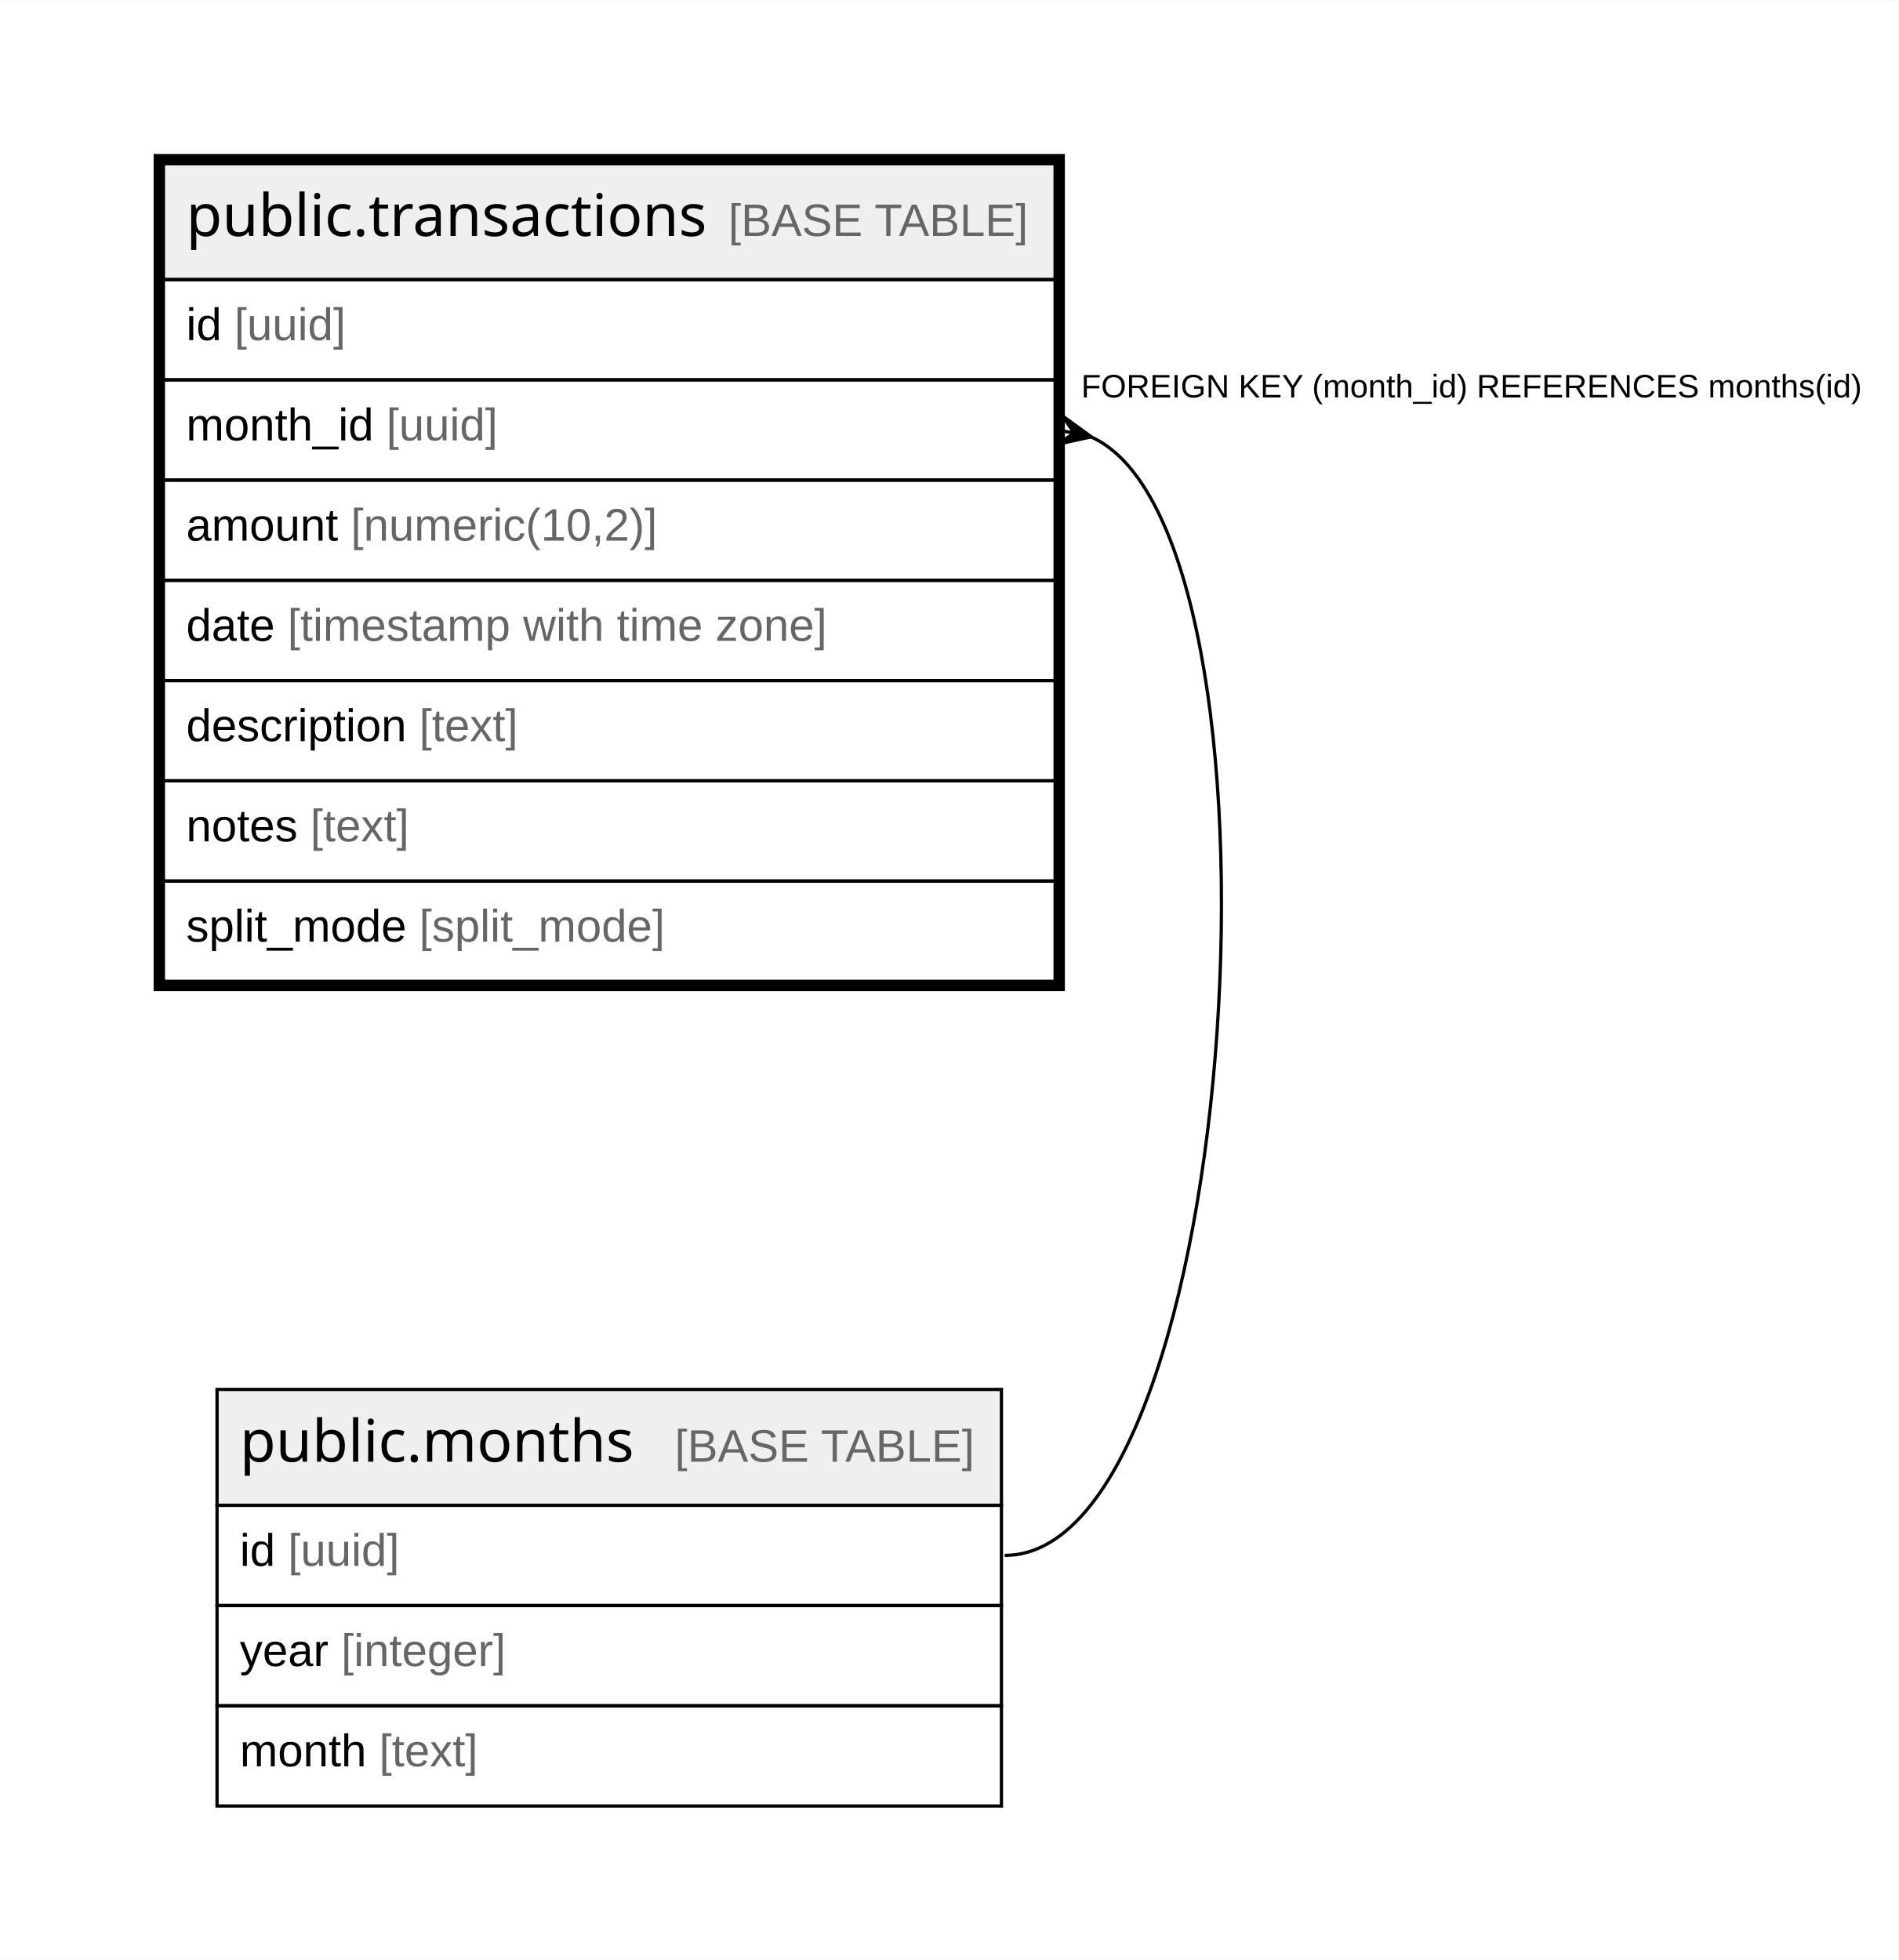
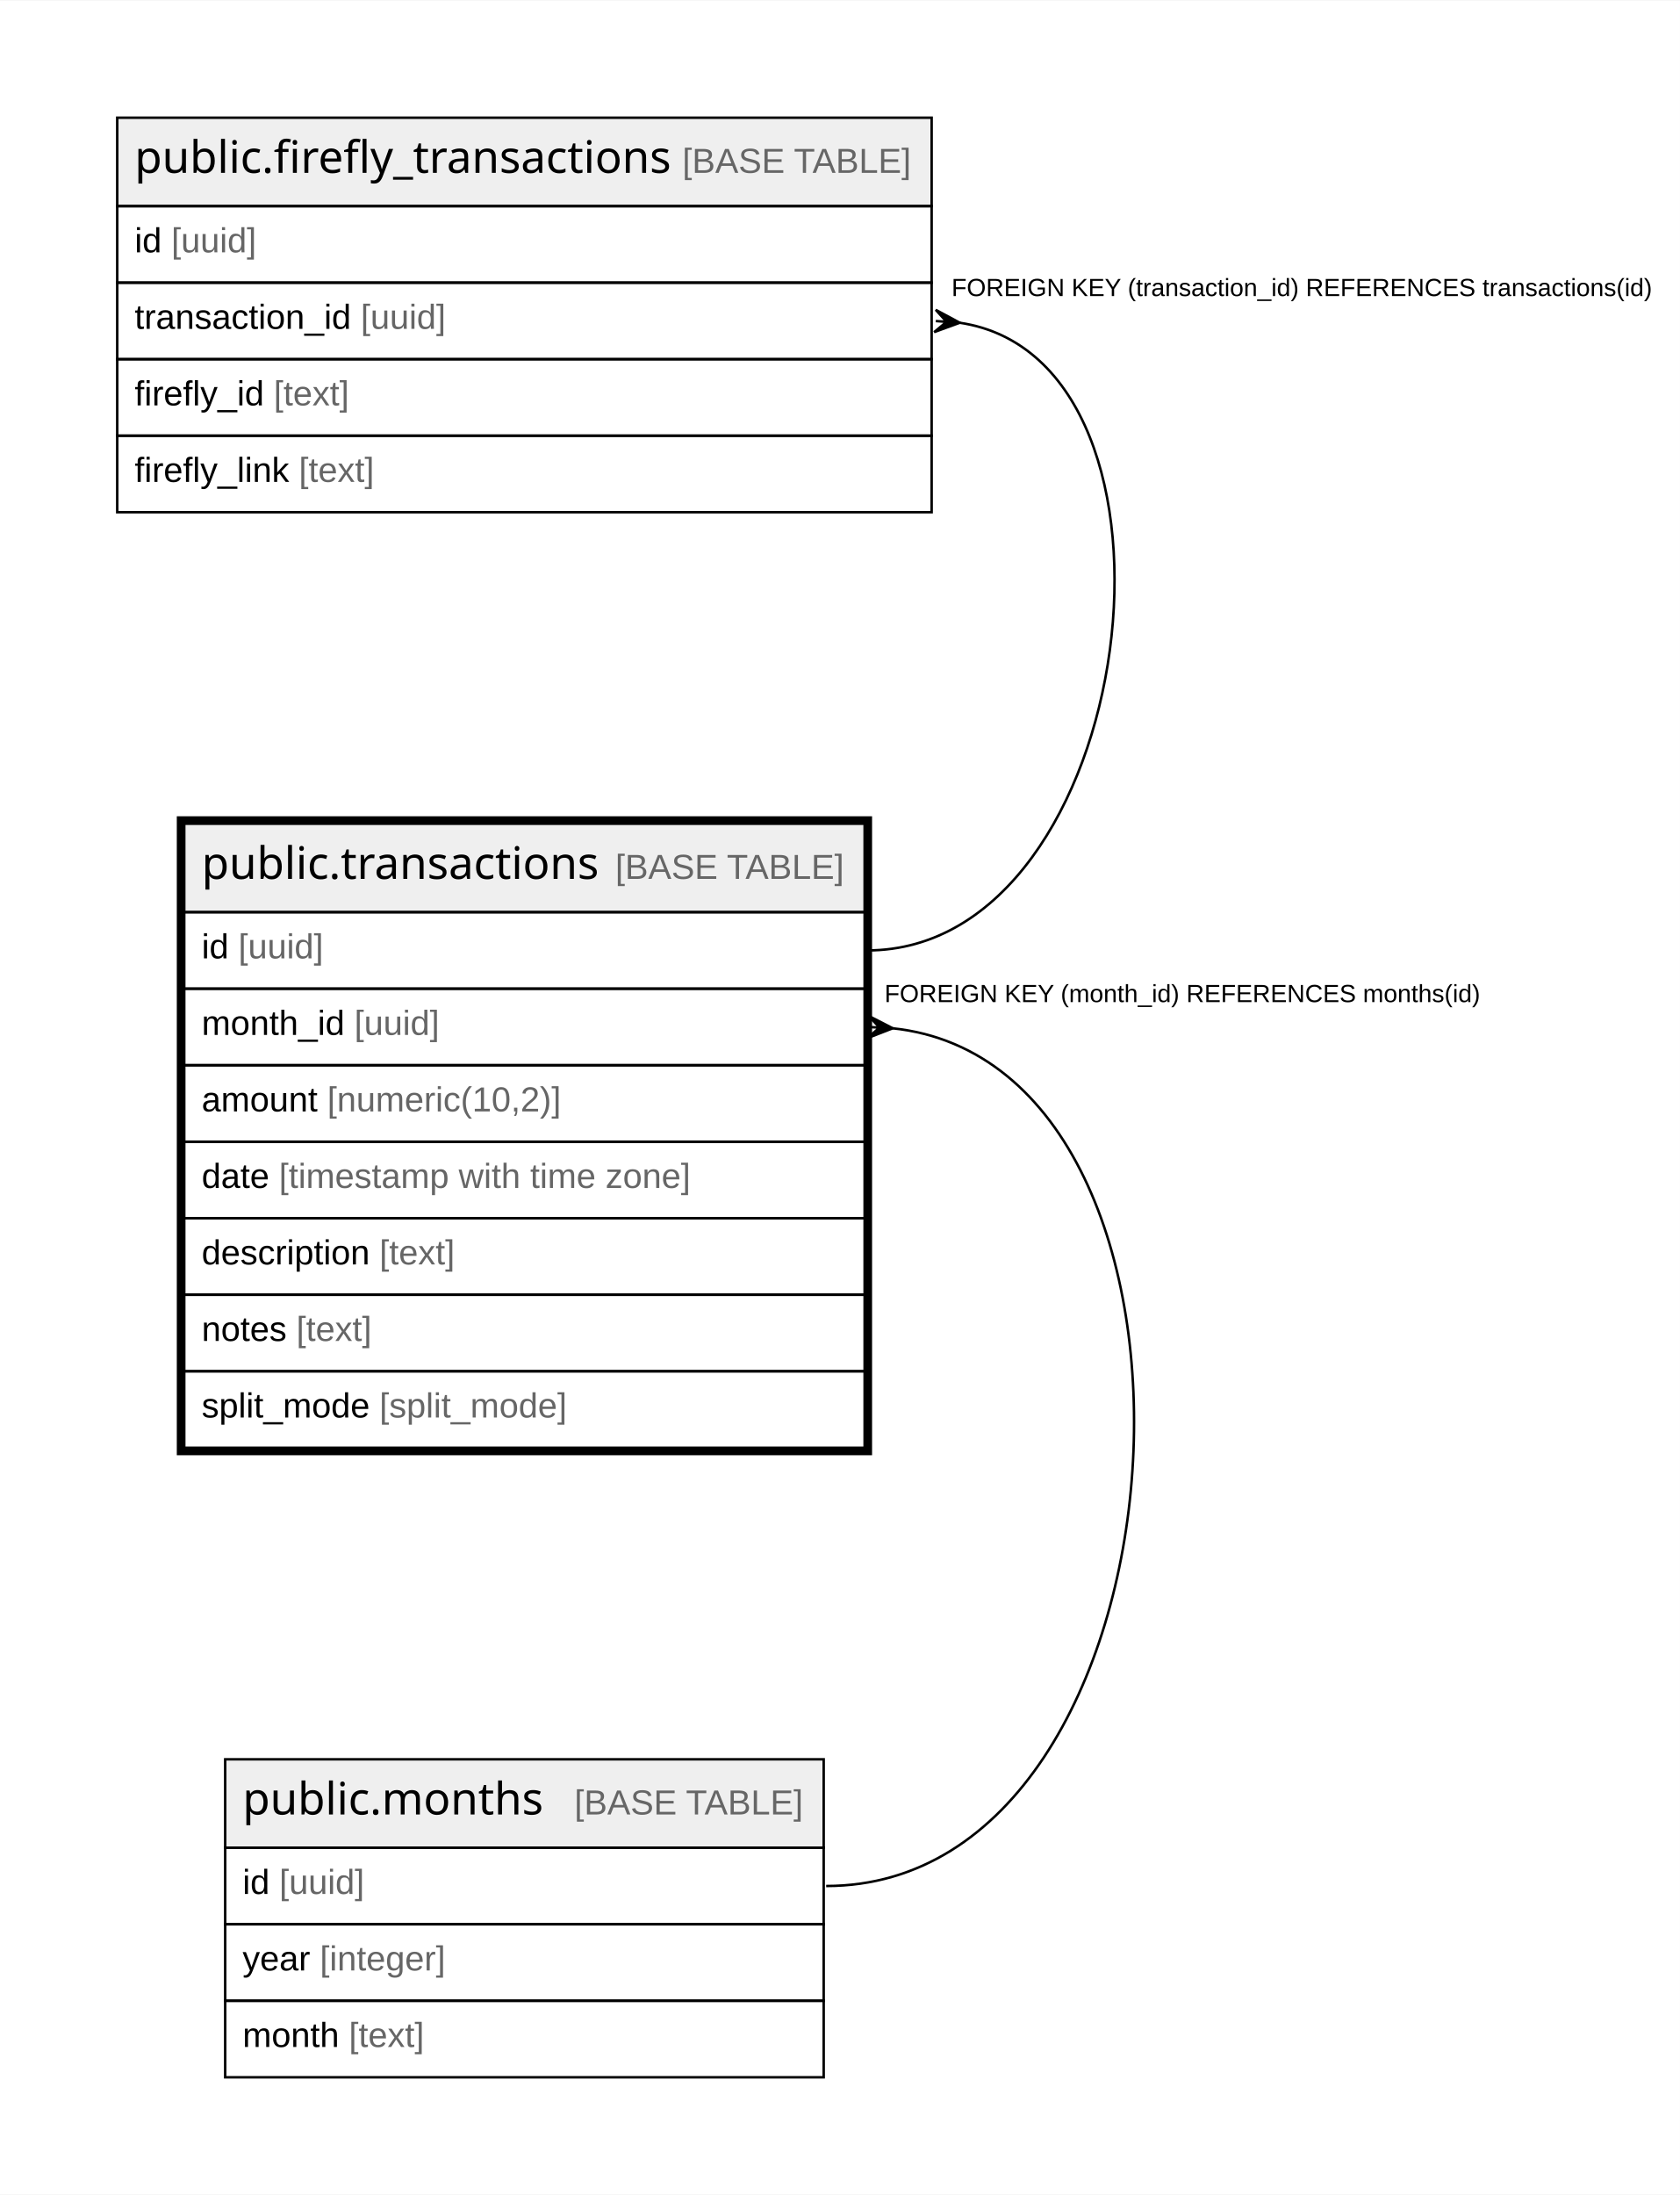
- <svg xmlns="http://www.w3.org/2000/svg" width="583pt" height="602pt" viewBox="0.00 0.00 583.21 602.00">
-   <g id="graph0" class="graph" transform="scale(1 1) rotate(0) translate(4 598)">
-     <polygon fill="white" stroke="none" points="-4,4 -4,-598 579.21,-598 579.21,4 -4,4" />
+ <svg xmlns="http://www.w3.org/2000/svg" width="676pt" height="883pt" viewBox="0.00 0.00 676.43 883.20">
+   <g id="graph0" class="graph" transform="scale(1 1) rotate(0) translate(4 879.2)">
+     <polygon fill="white" stroke="none" points="-4,4 -4,-879.2 672.43,-879.2 672.43,4 -4,4" />
    <g id="node1" class="node">
-       <polygon fill="#efefef" stroke="none" points="46.2,-512.2 46.2,-547.8 320.16,-547.8 320.16,-512.2 46.2,-512.2" />
-       <polygon fill="none" stroke="black" points="46.2,-512.2 46.2,-547.8 320.16,-547.8 320.16,-512.2 46.2,-512.2" />
-       <text text-anchor="start" x="53.2" y="-525.6" font-family="Arial Bold" font-size="18.00">public.transactions</text>
-       <text text-anchor="start" x="188.67" y="-525.6" font-family="Arial" font-size="14.00">    </text>
-       <text text-anchor="start" x="219.78" y="-525.6" font-family="Arial" font-size="14.00" fill="#666666">[BASE TABLE]</text>
-       <polygon fill="none" stroke="black" points="46.2,-481.4 46.2,-512.2 320.16,-512.2 320.16,-481.4 46.2,-481.4" />
-       <text text-anchor="start" x="53.2" y="-493.6" font-family="Arial" font-size="14.00">id </text>
-       <text text-anchor="start" x="67.99" y="-493.6" font-family="Arial" font-size="14.00" fill="#666666">[uuid]</text>
-       <polygon fill="none" stroke="black" points="46.2,-450.6 46.2,-481.4 320.16,-481.4 320.16,-450.6 46.2,-450.6" />
-       <text text-anchor="start" x="53.2" y="-462.8" font-family="Arial" font-size="14.00">month_id </text>
-       <text text-anchor="start" x="114.68" y="-462.8" font-family="Arial" font-size="14.00" fill="#666666">[uuid]</text>
-       <polygon fill="none" stroke="black" points="46.2,-419.8 46.2,-450.6 320.16,-450.6 320.16,-419.8 46.2,-419.8" />
-       <text text-anchor="start" x="53.2" y="-432" font-family="Arial" font-size="14.00">amount </text>
-       <text text-anchor="start" x="103.79" y="-432" font-family="Arial" font-size="14.00" fill="#666666">[numeric(10,2)]</text>
-       <polygon fill="none" stroke="black" points="46.2,-389 46.2,-419.8 320.16,-419.8 320.16,-389 46.2,-389" />
-       <text text-anchor="start" x="53.2" y="-401.2" font-family="Arial" font-size="14.00">date </text>
-       <text text-anchor="start" x="84.34" y="-401.2" font-family="Arial" font-size="14.00" fill="#666666">[timestamp with time zone]</text>
-       <polygon fill="none" stroke="black" points="46.2,-358.2 46.2,-389 320.16,-389 320.16,-358.2 46.2,-358.2" />
-       <text text-anchor="start" x="53.2" y="-370.4" font-family="Arial" font-size="14.00">description </text>
-       <text text-anchor="start" x="124.79" y="-370.4" font-family="Arial" font-size="14.00" fill="#666666">[text]</text>
-       <polygon fill="none" stroke="black" points="46.2,-327.4 46.2,-358.2 320.16,-358.2 320.16,-327.4 46.2,-327.4" />
-       <text text-anchor="start" x="53.2" y="-339.6" font-family="Arial" font-size="14.00">notes </text>
-       <text text-anchor="start" x="91.34" y="-339.6" font-family="Arial" font-size="14.00" fill="#666666">[text]</text>
-       <polygon fill="none" stroke="black" points="46.2,-296.6 46.2,-327.4 320.16,-327.4 320.16,-296.6 46.2,-296.6" />
-       <text text-anchor="start" x="53.2" y="-308.8" font-family="Arial" font-size="14.00">split_mode </text>
-       <text text-anchor="start" x="124.79" y="-308.8" font-family="Arial" font-size="14.00" fill="#666666">[split_mode]</text>
-       <polygon fill="none" stroke="black" stroke-width="3" points="44.7,-295.1 44.7,-549.3 321.66,-549.3 321.66,-295.1 44.7,-295.1" />
+       <polygon fill="#efefef" stroke="none" points="70.19,-512.2 70.19,-547.8 344.14,-547.8 344.14,-512.2 70.19,-512.2" />
+       <polygon fill="none" stroke="black" points="70.19,-512.2 70.19,-547.8 344.14,-547.8 344.14,-512.2 70.19,-512.2" />
+       <text text-anchor="start" x="77.19" y="-525.6" font-family="Arial Bold" font-size="18.00">public.transactions</text>
+       <text text-anchor="start" x="212.65" y="-525.6" font-family="Arial" font-size="14.00">    </text>
+       <text text-anchor="start" x="243.77" y="-525.6" font-family="Arial" font-size="14.00" fill="#666666">[BASE TABLE]</text>
+       <polygon fill="none" stroke="black" points="70.19,-481.4 70.19,-512.2 344.14,-512.2 344.14,-481.4 70.19,-481.4" />
+       <text text-anchor="start" x="77.19" y="-493.6" font-family="Arial" font-size="14.00">id </text>
+       <text text-anchor="start" x="91.97" y="-493.6" font-family="Arial" font-size="14.00" fill="#666666">[uuid]</text>
+       <polygon fill="none" stroke="black" points="70.19,-450.6 70.19,-481.4 344.14,-481.4 344.14,-450.6 70.19,-450.6" />
+       <text text-anchor="start" x="77.19" y="-462.8" font-family="Arial" font-size="14.00">month_id </text>
+       <text text-anchor="start" x="138.67" y="-462.8" font-family="Arial" font-size="14.00" fill="#666666">[uuid]</text>
+       <polygon fill="none" stroke="black" points="70.19,-419.8 70.19,-450.6 344.14,-450.6 344.14,-419.8 70.19,-419.8" />
+       <text text-anchor="start" x="77.19" y="-432" font-family="Arial" font-size="14.00">amount </text>
+       <text text-anchor="start" x="127.77" y="-432" font-family="Arial" font-size="14.00" fill="#666666">[numeric(10,2)]</text>
+       <polygon fill="none" stroke="black" points="70.19,-389 70.19,-419.8 344.14,-419.8 344.14,-389 70.19,-389" />
+       <text text-anchor="start" x="77.19" y="-401.2" font-family="Arial" font-size="14.00">date </text>
+       <text text-anchor="start" x="108.32" y="-401.2" font-family="Arial" font-size="14.00" fill="#666666">[timestamp with time zone]</text>
+       <polygon fill="none" stroke="black" points="70.19,-358.2 70.19,-389 344.14,-389 344.14,-358.2 70.19,-358.2" />
+       <text text-anchor="start" x="77.19" y="-370.4" font-family="Arial" font-size="14.00">description </text>
+       <text text-anchor="start" x="148.78" y="-370.4" font-family="Arial" font-size="14.00" fill="#666666">[text]</text>
+       <polygon fill="none" stroke="black" points="70.19,-327.4 70.19,-358.2 344.14,-358.2 344.14,-327.4 70.19,-327.4" />
+       <text text-anchor="start" x="77.19" y="-339.6" font-family="Arial" font-size="14.00">notes </text>
+       <text text-anchor="start" x="115.32" y="-339.6" font-family="Arial" font-size="14.00" fill="#666666">[text]</text>
+       <polygon fill="none" stroke="black" points="70.19,-296.6 70.19,-327.4 344.14,-327.4 344.14,-296.6 70.19,-296.6" />
+       <text text-anchor="start" x="77.19" y="-308.8" font-family="Arial" font-size="14.00">split_mode </text>
+       <text text-anchor="start" x="148.78" y="-308.8" font-family="Arial" font-size="14.00" fill="#666666">[split_mode]</text>
+       <polygon fill="none" stroke="black" stroke-width="3" points="68.69,-295.1 68.69,-549.3 345.64,-549.3 345.64,-295.1 68.69,-295.1" />
+     </g>
+     <g id="node3" class="node">
+       <polygon fill="#efefef" stroke="none" points="86.67,-135.6 86.67,-171.2 327.66,-171.2 327.66,-135.6 86.67,-135.6" />
+       <polygon fill="none" stroke="black" points="86.67,-135.6 86.67,-171.2 327.66,-171.2 327.66,-135.6 86.67,-135.6" />
+       <text text-anchor="start" x="93.67" y="-149" font-family="Arial Bold" font-size="18.00">public.months</text>
+       <text text-anchor="start" x="196.17" y="-149" font-family="Arial" font-size="14.00">    </text>
+       <text text-anchor="start" x="227.29" y="-149" font-family="Arial" font-size="14.00" fill="#666666">[BASE TABLE]</text>
+       <polygon fill="none" stroke="black" points="86.67,-104.8 86.67,-135.6 327.66,-135.6 327.66,-104.8 86.67,-104.8" />
+       <text text-anchor="start" x="93.67" y="-117" font-family="Arial" font-size="14.00">id </text>
+       <text text-anchor="start" x="108.46" y="-117" font-family="Arial" font-size="14.00" fill="#666666">[uuid]</text>
+       <polygon fill="none" stroke="black" points="86.67,-74 86.67,-104.8 327.66,-104.8 327.66,-74 86.67,-74" />
+       <text text-anchor="start" x="93.67" y="-86.2" font-family="Arial" font-size="14.00">year </text>
+       <text text-anchor="start" x="124.79" y="-86.2" font-family="Arial" font-size="14.00" fill="#666666">[integer]</text>
+       <polygon fill="none" stroke="black" points="86.67,-43.2 86.67,-74 327.66,-74 327.66,-43.2 86.67,-43.2" />
+       <text text-anchor="start" x="93.67" y="-55.4" font-family="Arial" font-size="14.00">month </text>
+       <text text-anchor="start" x="136.47" y="-55.4" font-family="Arial" font-size="14.00" fill="#666666">[text]</text>
+     </g>
+     <g id="edge2" class="edge">
+       <path fill="none" stroke="black" d="M355.25,-465.48C498.2,-450.64 479.07,-120.2 328.66,-120.2" />
+       <polygon fill="black" stroke="black" points="355.46,-465.47 345.25,-461.49 350.14,-465.75 345.81,-465.97 345.81,-465.97 345.81,-465.97 350.14,-465.75 345.71,-470.48 355.46,-465.47" />
+       <text text-anchor="start" x="352.14" y="-476" font-family="Arial" font-size="10.00">FOREIGN KEY (month_id) REFERENCES months(id)</text>
    </g>
    <g id="node2" class="node">
-       <polygon fill="#efefef" stroke="none" points="62.68,-135.6 62.68,-171.2 303.67,-171.2 303.67,-135.6 62.68,-135.6" />
-       <polygon fill="none" stroke="black" points="62.68,-135.6 62.68,-171.2 303.67,-171.2 303.67,-135.6 62.68,-135.6" />
-       <text text-anchor="start" x="69.68" y="-149" font-family="Arial Bold" font-size="18.00">public.months</text>
-       <text text-anchor="start" x="172.18" y="-149" font-family="Arial" font-size="14.00">    </text>
-       <text text-anchor="start" x="203.3" y="-149" font-family="Arial" font-size="14.00" fill="#666666">[BASE TABLE]</text>
-       <polygon fill="none" stroke="black" points="62.68,-104.8 62.68,-135.6 303.67,-135.6 303.67,-104.8 62.68,-104.8" />
-       <text text-anchor="start" x="69.68" y="-117" font-family="Arial" font-size="14.00">id </text>
-       <text text-anchor="start" x="84.47" y="-117" font-family="Arial" font-size="14.00" fill="#666666">[uuid]</text>
-       <polygon fill="none" stroke="black" points="62.68,-74 62.68,-104.8 303.67,-104.8 303.67,-74 62.68,-74" />
-       <text text-anchor="start" x="69.68" y="-86.2" font-family="Arial" font-size="14.00">year </text>
-       <text text-anchor="start" x="100.81" y="-86.2" font-family="Arial" font-size="14.00" fill="#666666">[integer]</text>
-       <polygon fill="none" stroke="black" points="62.68,-43.2 62.68,-74 303.67,-74 303.67,-43.2 62.68,-43.2" />
-       <text text-anchor="start" x="69.68" y="-55.4" font-family="Arial" font-size="14.00">month </text>
-       <text text-anchor="start" x="112.48" y="-55.4" font-family="Arial" font-size="14.00" fill="#666666">[text]</text>
+       <polygon fill="#efefef" stroke="none" points="43.2,-796.4 43.2,-832 371.13,-832 371.13,-796.4 43.2,-796.4" />
+       <polygon fill="none" stroke="black" points="43.2,-796.4 43.2,-832 371.13,-832 371.13,-796.4 43.2,-796.4" />
+       <text text-anchor="start" x="50.2" y="-809.8" font-family="Arial Bold" font-size="18.00">public.firefly_transactions</text>
+       <text text-anchor="start" x="239.64" y="-809.8" font-family="Arial" font-size="14.00">    </text>
+       <text text-anchor="start" x="270.76" y="-809.8" font-family="Arial" font-size="14.00" fill="#666666">[BASE TABLE]</text>
+       <polygon fill="none" stroke="black" points="43.2,-765.6 43.2,-796.4 371.13,-796.4 371.13,-765.6 43.2,-765.6" />
+       <text text-anchor="start" x="50.2" y="-777.8" font-family="Arial" font-size="14.00">id </text>
+       <text text-anchor="start" x="64.99" y="-777.8" font-family="Arial" font-size="14.00" fill="#666666">[uuid]</text>
+       <polygon fill="none" stroke="black" points="43.2,-734.8 43.2,-765.6 371.13,-765.6 371.13,-734.8 43.2,-734.8" />
+       <text text-anchor="start" x="50.2" y="-747" font-family="Arial" font-size="14.00">transaction_id </text>
+       <text text-anchor="start" x="141.25" y="-747" font-family="Arial" font-size="14.00" fill="#666666">[uuid]</text>
+       <polygon fill="none" stroke="black" points="43.2,-704 43.2,-734.8 371.13,-734.8 371.13,-704 43.2,-704" />
+       <text text-anchor="start" x="50.2" y="-716.2" font-family="Arial" font-size="14.00">firefly_id </text>
+       <text text-anchor="start" x="106.22" y="-716.2" font-family="Arial" font-size="14.00" fill="#666666">[text]</text>
+       <polygon fill="none" stroke="black" points="43.2,-673.2 43.2,-704 371.13,-704 371.13,-673.2 43.2,-673.2" />
+       <text text-anchor="start" x="50.2" y="-685.4" font-family="Arial" font-size="14.00">firefly_link </text>
+       <text text-anchor="start" x="116.33" y="-685.4" font-family="Arial" font-size="14.00" fill="#666666">[text]</text>
    </g>
    <g id="edge1" class="edge">
-       <path fill="none" stroke="black" d="M330.96,-463.97C396.48,-435.63 378.15,-120.2 304.67,-120.2" />
-       <polygon fill="black" stroke="black" points="331.27,-463.9 320.57,-461.53 326.05,-464.99 321.81,-465.86 321.81,-465.86 321.81,-465.86 326.05,-464.99 322.4,-470.34 331.27,-463.9" />
-       <text text-anchor="start" x="328.16" y="-476" font-family="Arial" font-size="10.00">FOREIGN KEY (month_id) REFERENCES months(id)</text>
+       <path fill="none" stroke="black" d="M382.34,-749.47C483.62,-734.61 454.86,-496.8 345.14,-496.8" />
+       <polygon fill="black" stroke="black" points="382.44,-749.47 372.14,-745.69 377.12,-749.84 372.8,-750.15 372.8,-750.15 372.8,-750.15 377.12,-749.84 372.78,-754.66 382.44,-749.47" />
+       <text text-anchor="start" x="379.13" y="-760.2" font-family="Arial" font-size="10.00">FOREIGN KEY (transaction_id) REFERENCES transactions(id)</text>
    </g>
  </g>
</svg>
